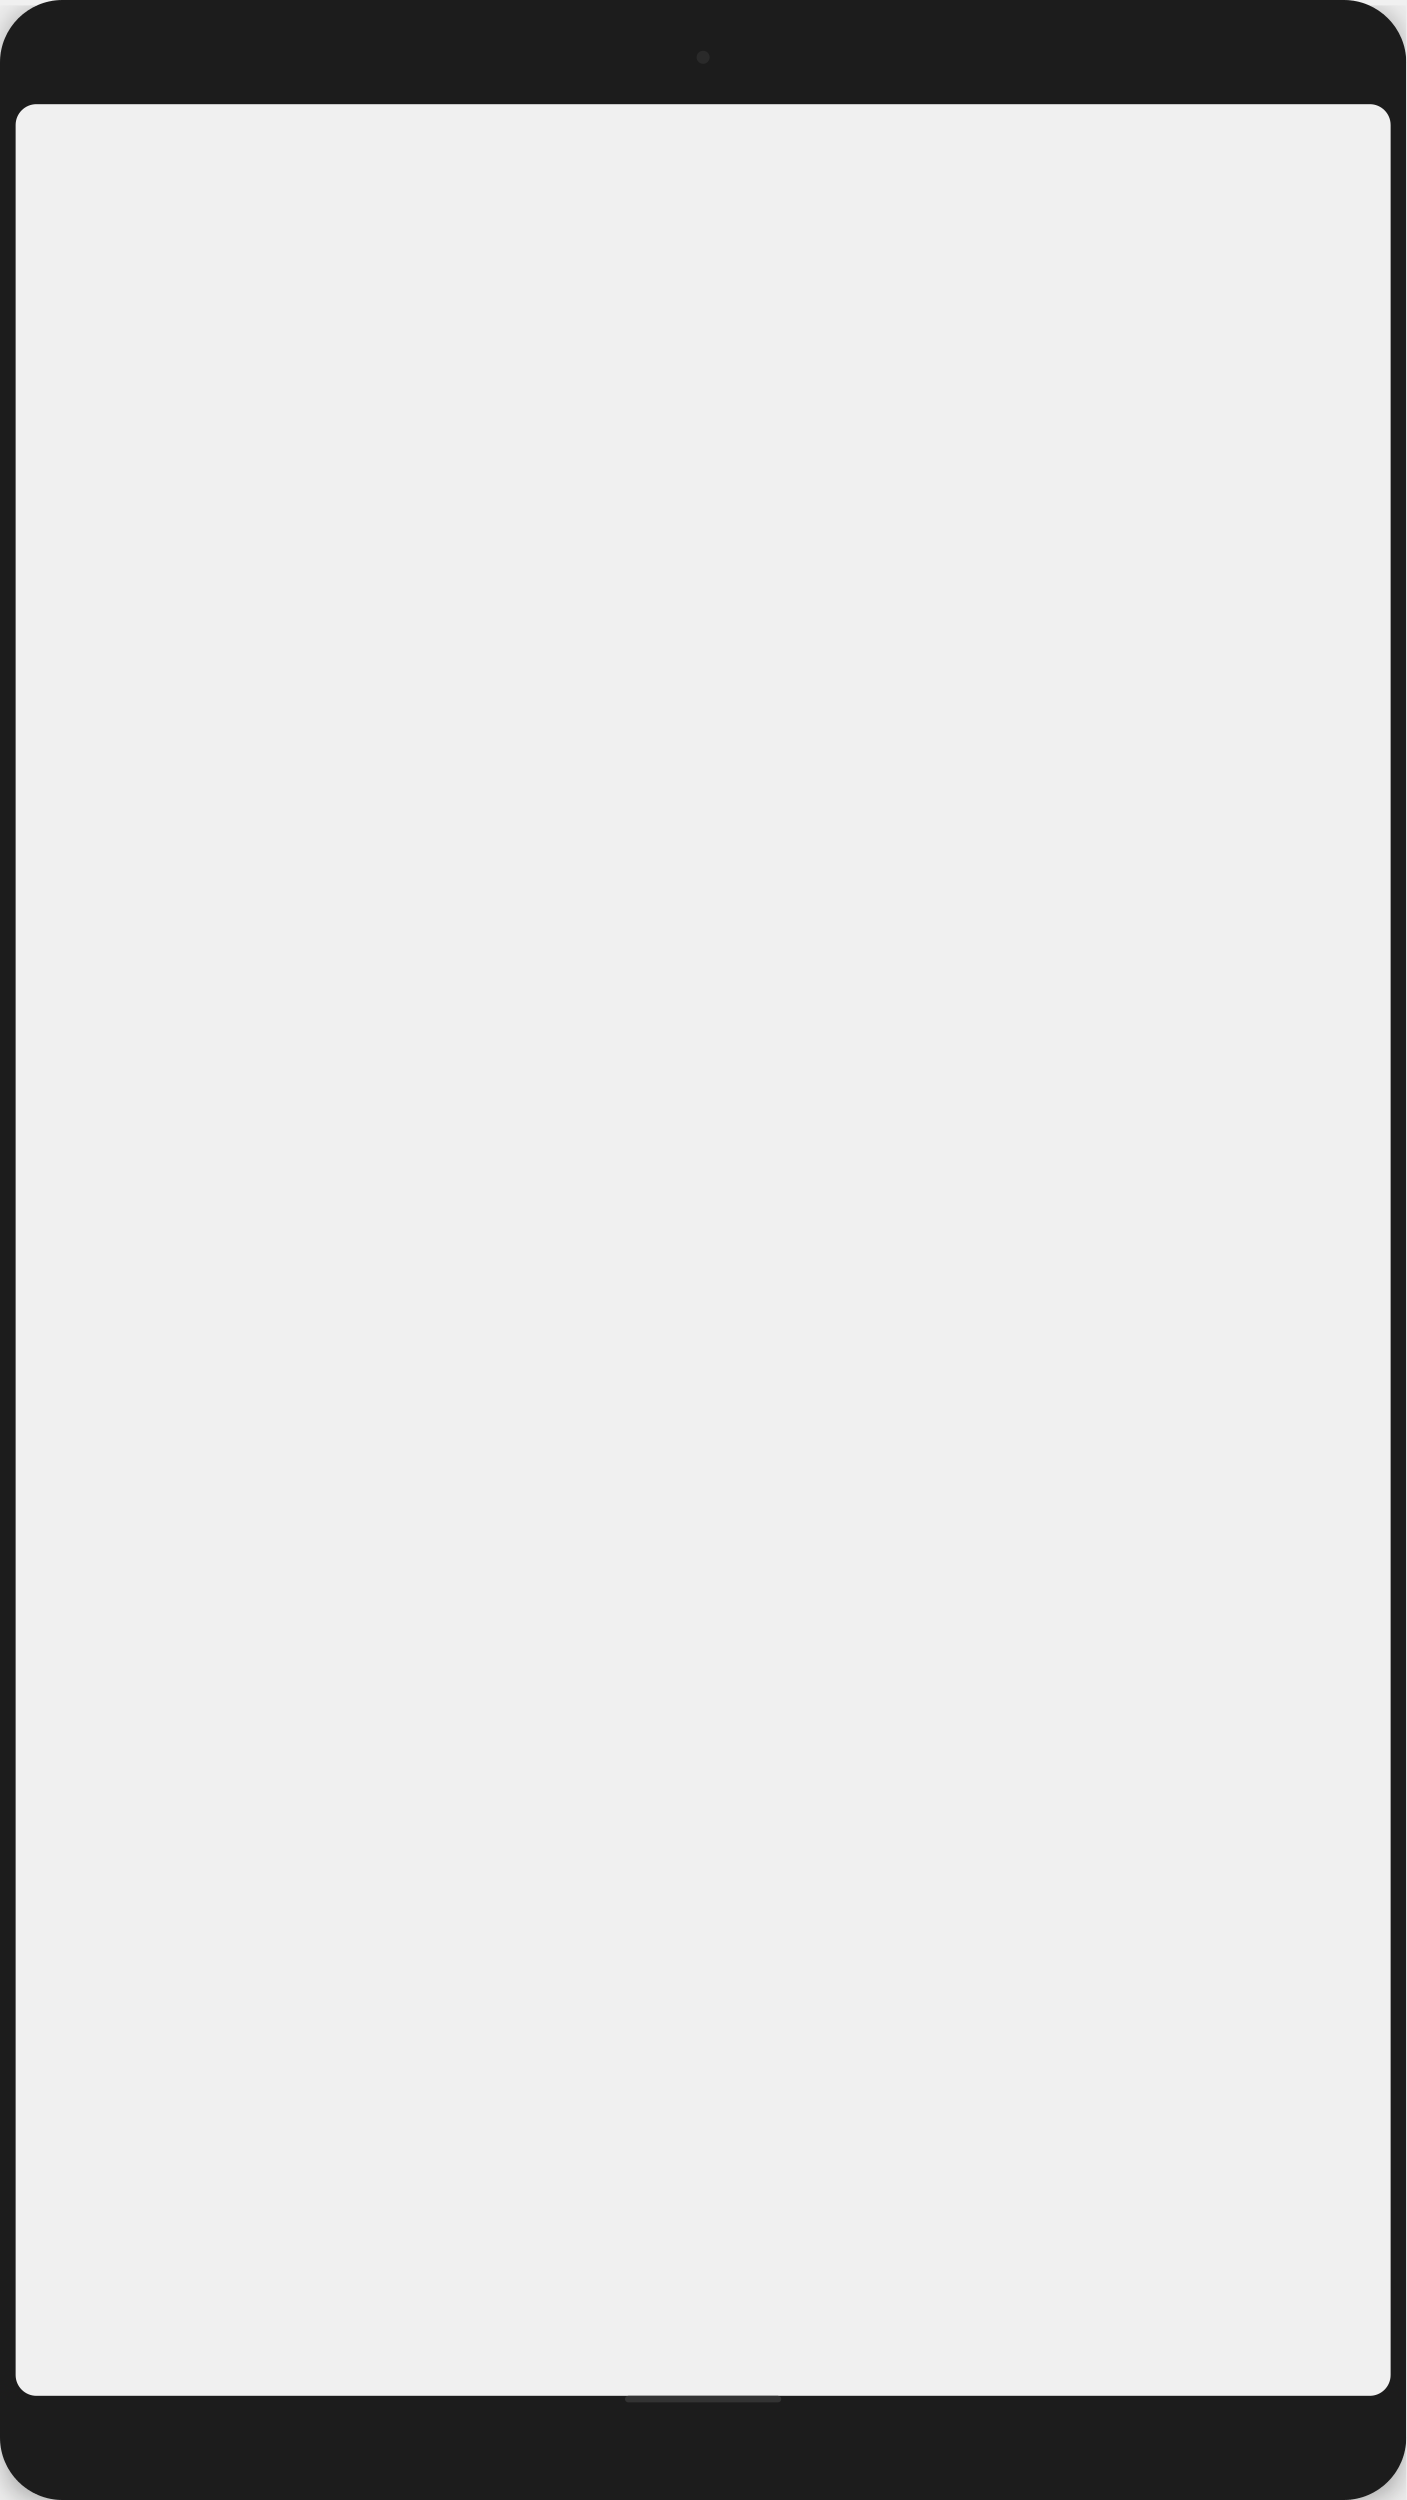
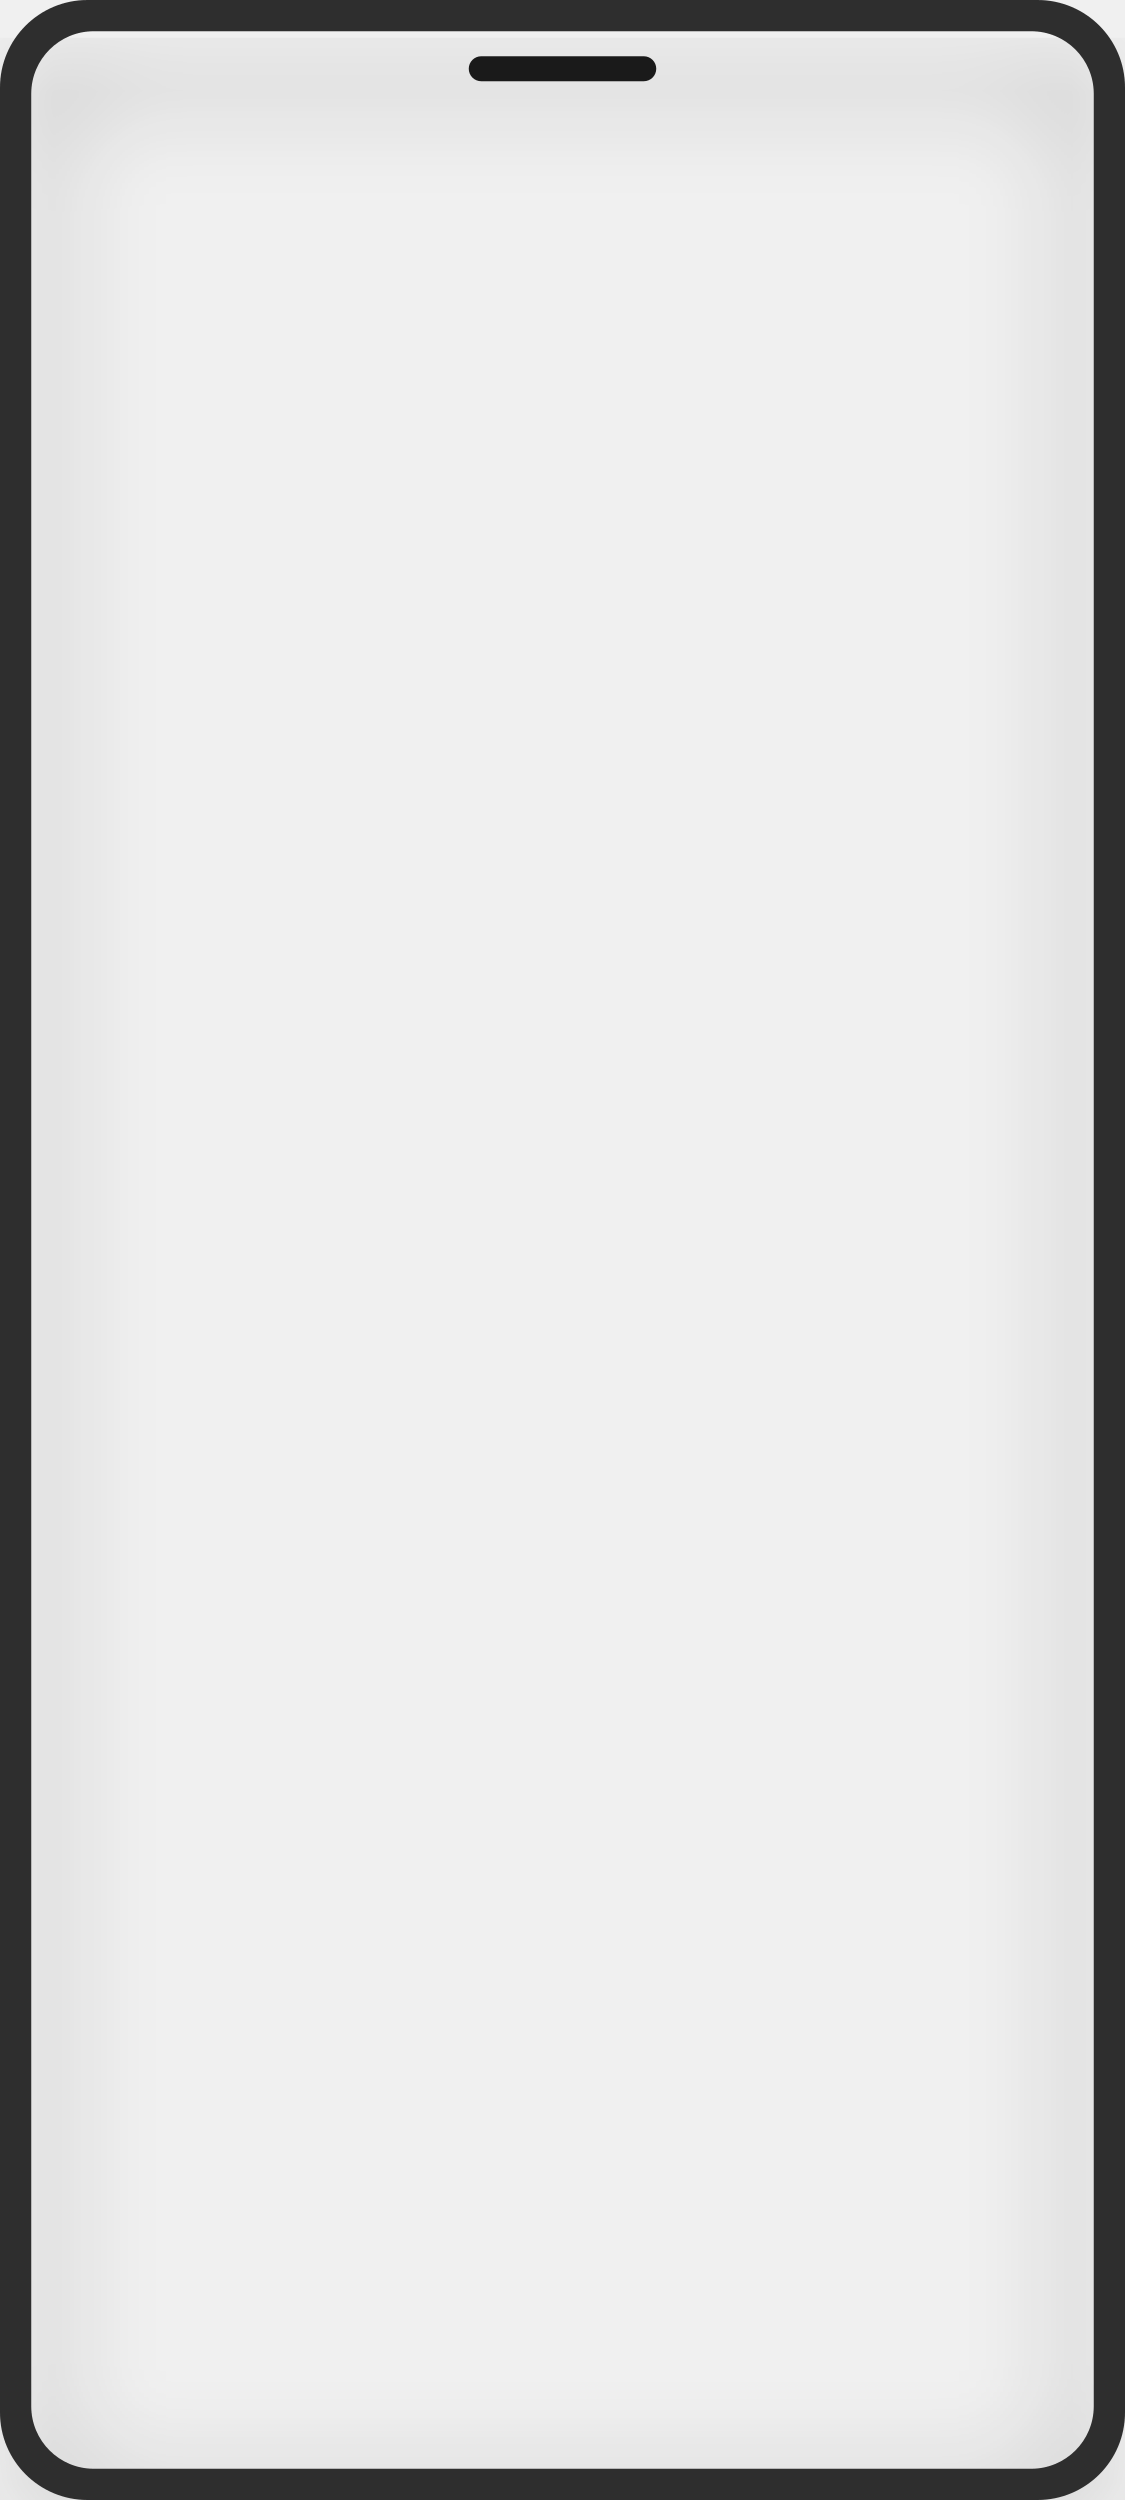
- <svg xmlns="http://www.w3.org/2000/svg" viewBox="0 0 1080 1920" width="1080" height="1920">
+ <svg xmlns="http://www.w3.org/2000/svg" viewBox="0 0 360 800" width="360" height="800">
  <defs>
-     <mask id="screen">
-       <rect width="1080" height="1920" fill="white" />
-       <rect x="12" y="80" width="1056" height="1760" rx="16" fill="black" />
-     </mask>
-     <filter id="shadow" x="-5%" y="-5%" width="110%" height="110%">
-       <feDropShadow dx="0" dy="4" stdDeviation="14" flood-color="#000" flood-opacity="0.4" />
+     <filter id="shadow" x="-20%" y="-10%" width="140%" height="130%">
+       <feDropShadow dx="0" dy="12" stdDeviation="18" flood-color="#000" flood-opacity="0.35" />
    </filter>
  </defs>
-   <rect width="1080" height="1920" rx="48" fill="#1a1a1a" mask="url(#screen)" filter="url(#shadow)" />
-   <circle cx="540" cy="44" r="5" fill="#2a2a2a" />
-   <rect x="480" y="1840" width="120" height="5" rx="2.5" fill="#333" />
+   <path fill-rule="evenodd" filter="url(#shadow)" fill="#2D2D2D" d="M28,0 H332 A28,28 0 0 1 360,28 V772 A28,28 0 0 1 332,800 H28 A28,28 0 0 1 0,772 V28 A28,28 0 0 1 28,0 Z M30,10 H330 A20,20 0 0 1 350,30 V770 A20,20 0 0 1 330,790 H30 A20,20 0 0 1 10,770 V30 A20,20 0 0 1 30,10 Z" />
+   <rect x="150" y="18" width="60" height="8" rx="4" fill="#1A1A1A" />
</svg>
